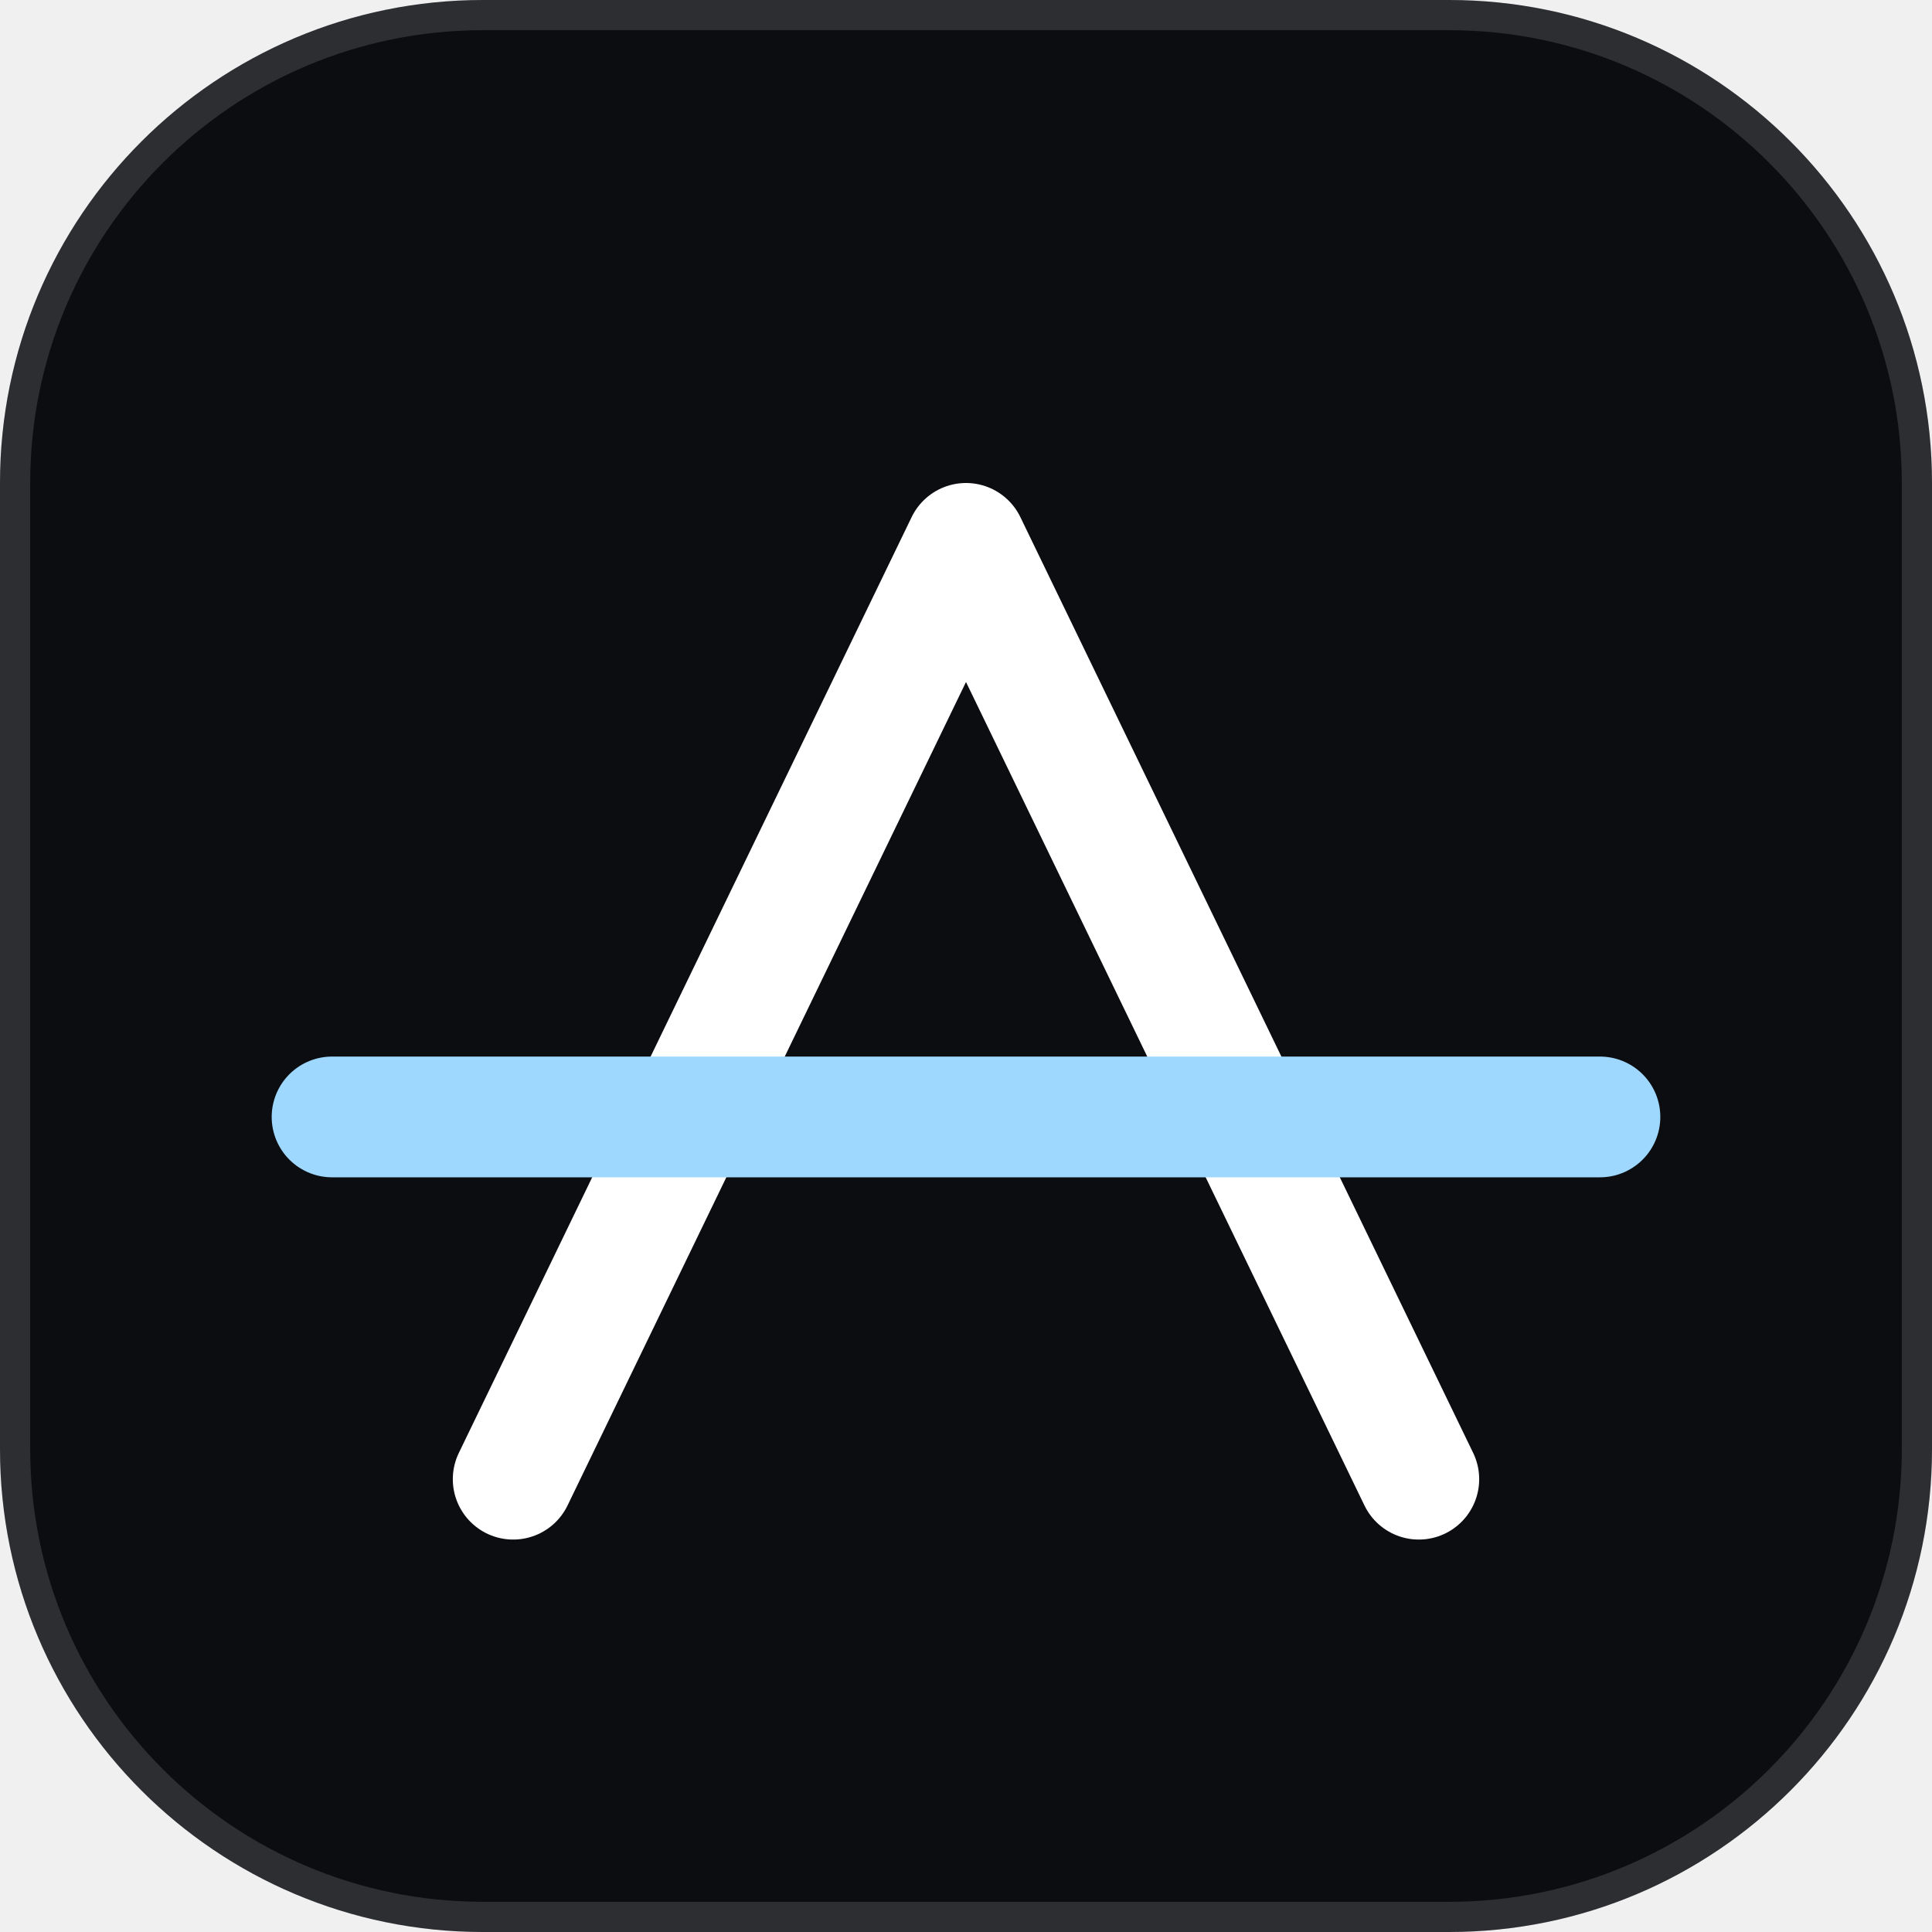
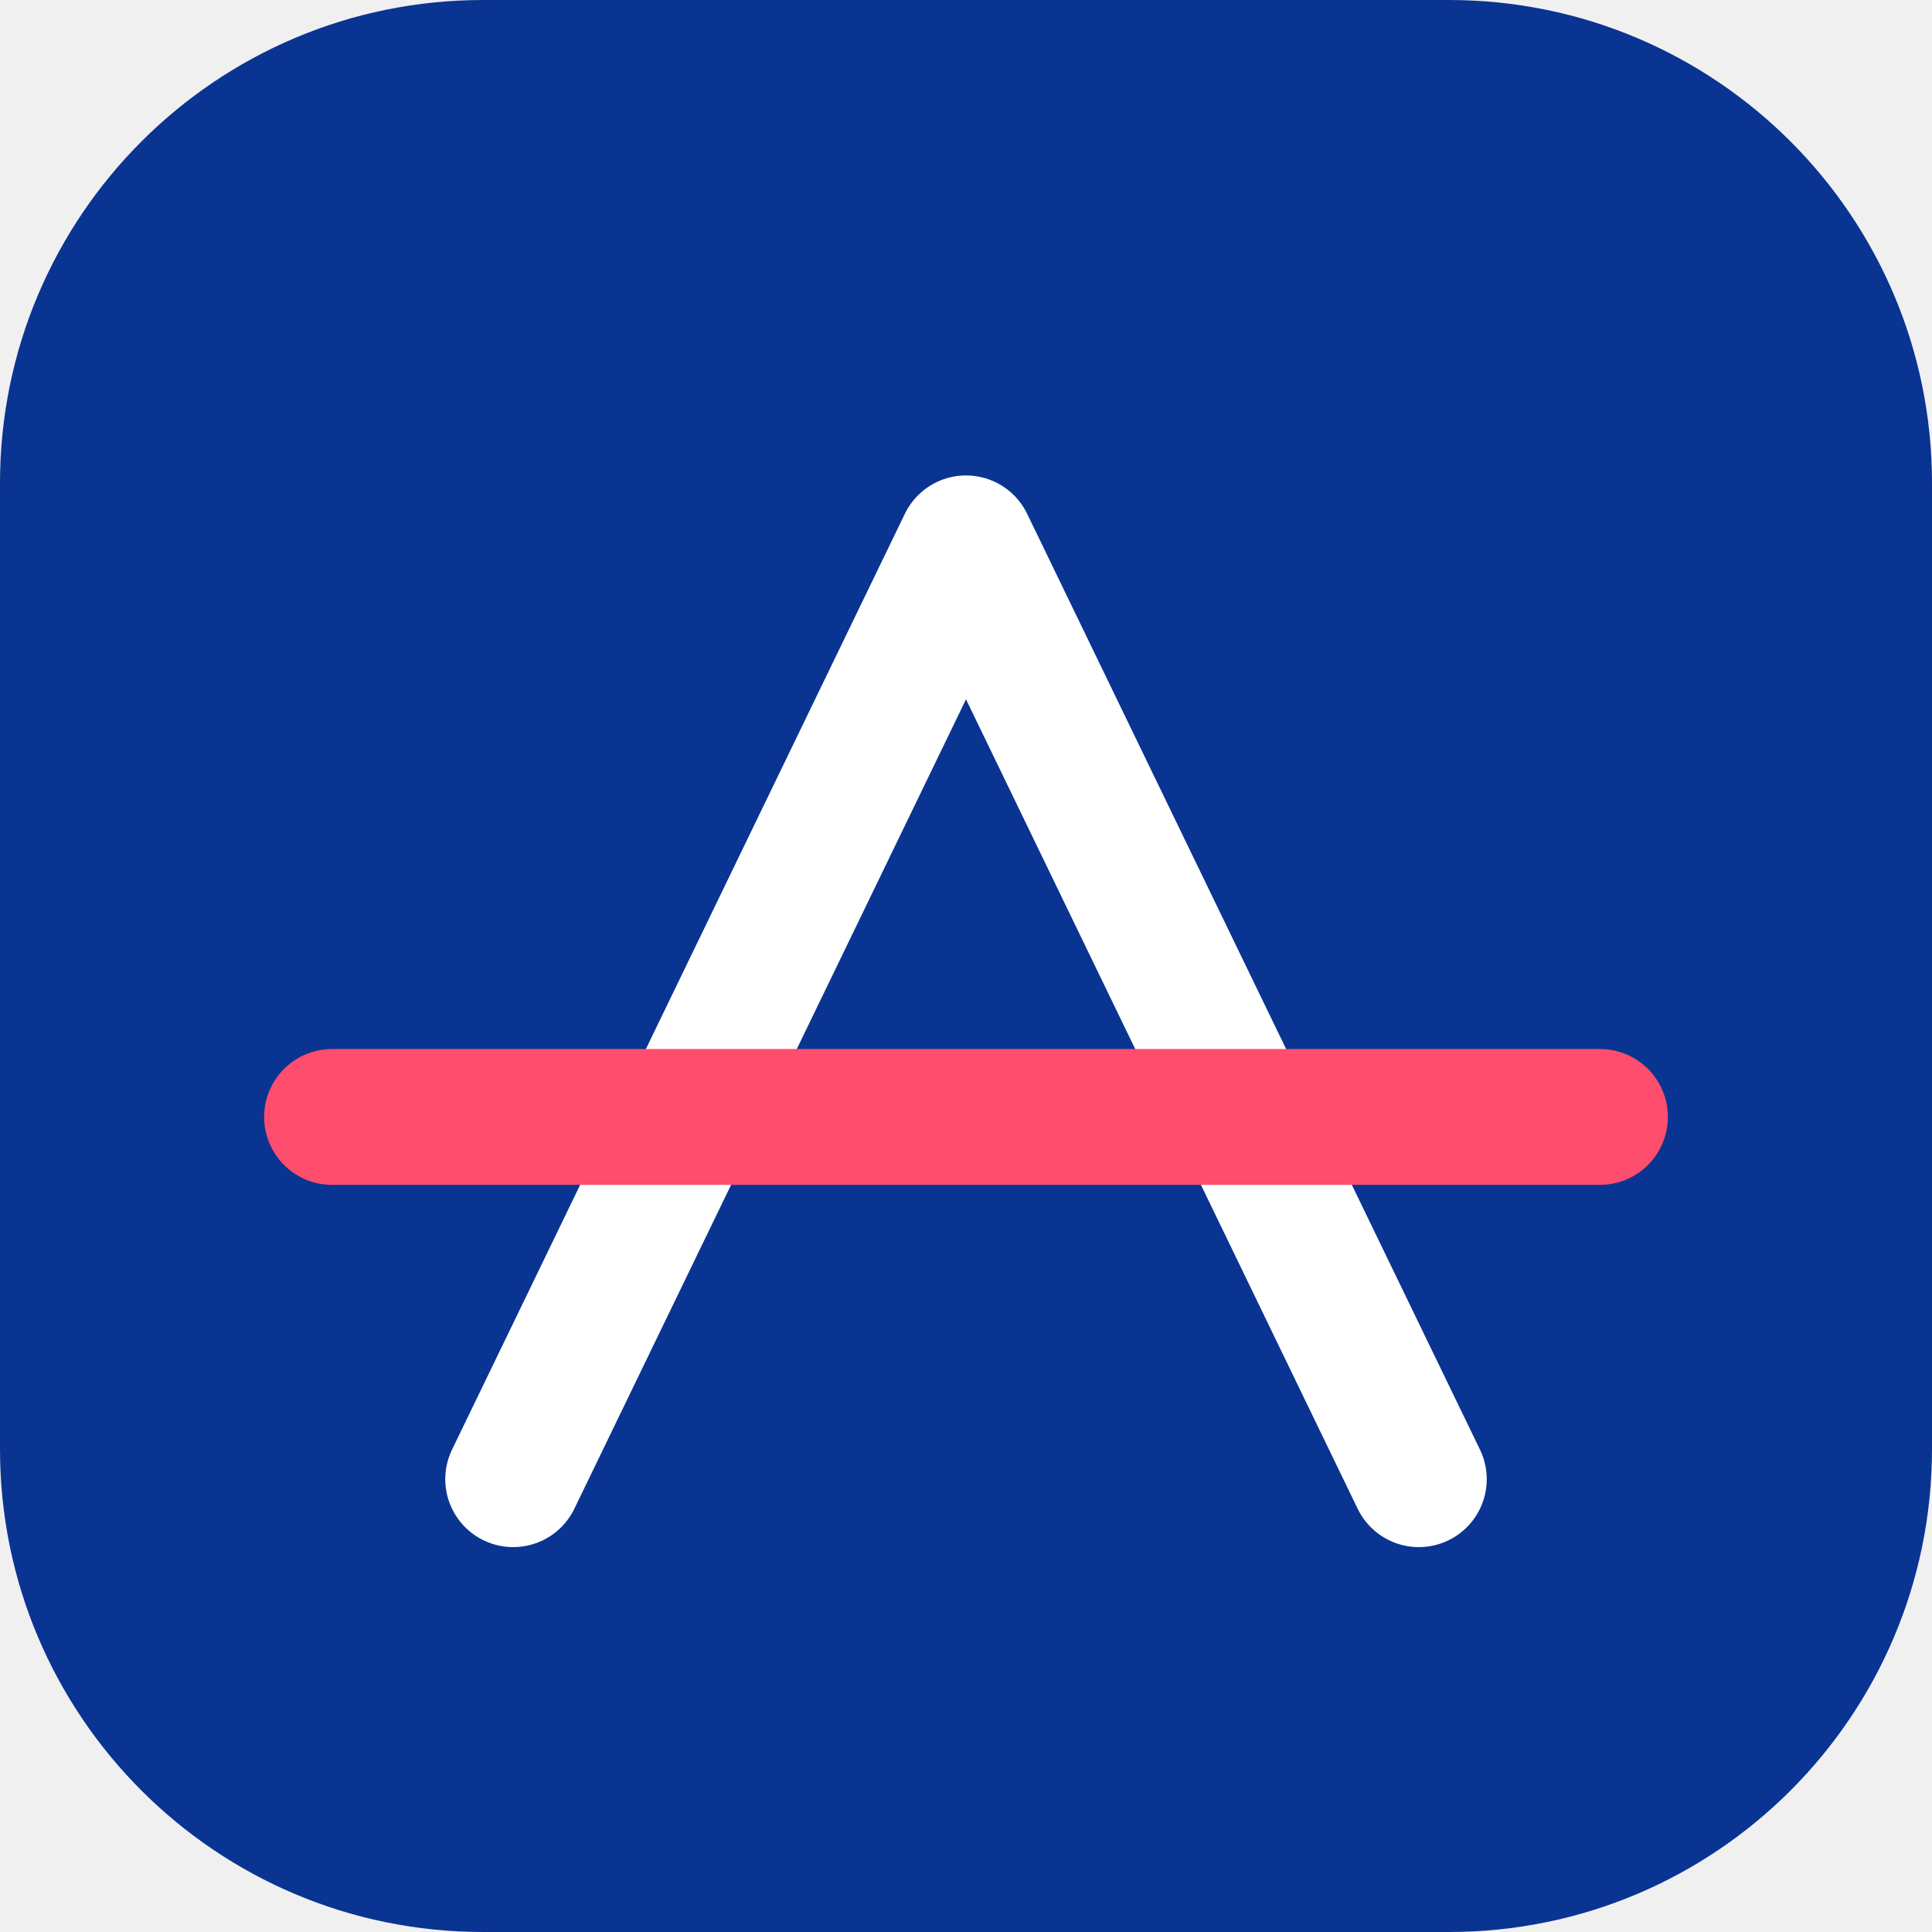
<svg xmlns="http://www.w3.org/2000/svg" viewBox="0 0 64 64">
-   <rect width="64" height="64" rx="16" fill="#0b0d11" />
-   <rect x=".5" y=".5" width="63" height="63" rx="15.5" fill="none" stroke="#fff" stroke-opacity=".14" />
-   <g fill="none" stroke-linecap="round" stroke-linejoin="round" stroke-width="4">
+   <rect width="64" height="64" rx="16" fill="#0a3492" />
+   <g fill="none" stroke-linecap="round" stroke-linejoin="round" stroke-width="4.5">
    <path d="M17 49 32 18l15 31" stroke="#fff" />
-     <path d="M11 37h42" stroke="#9fd8ff" />
+     <path d="M11 37h42" stroke="#ff4d6d" />
  </g>
</svg>
